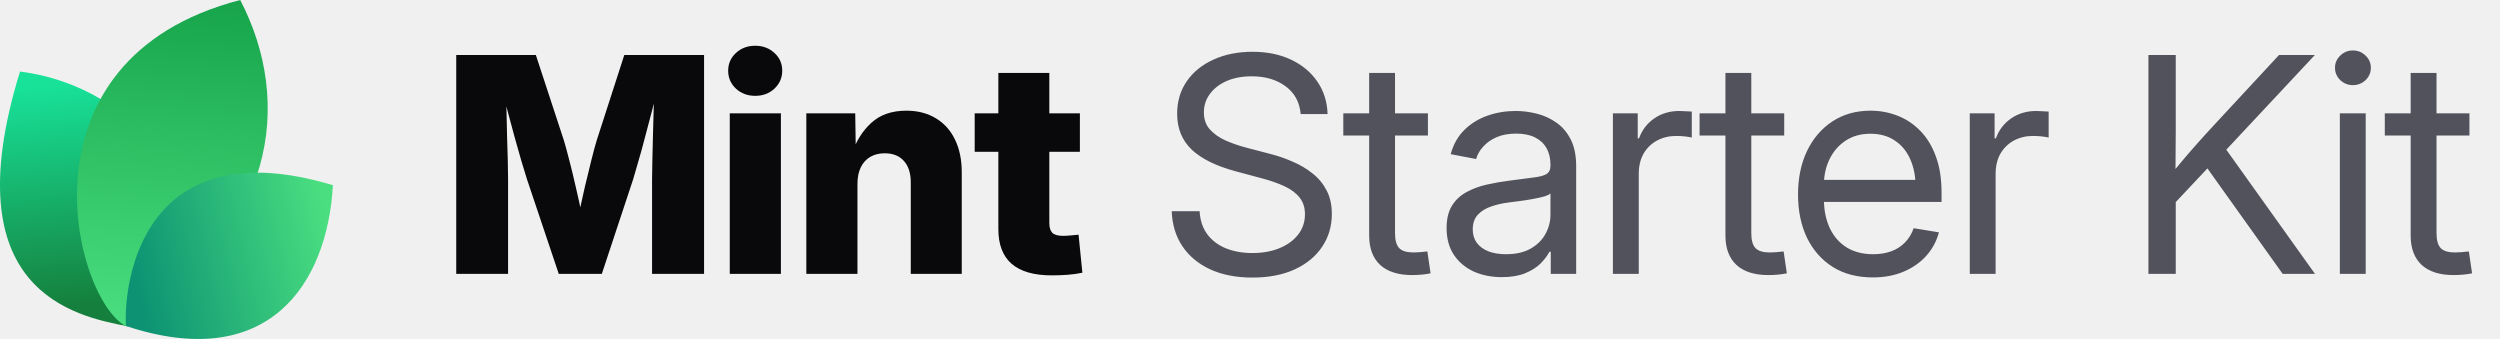
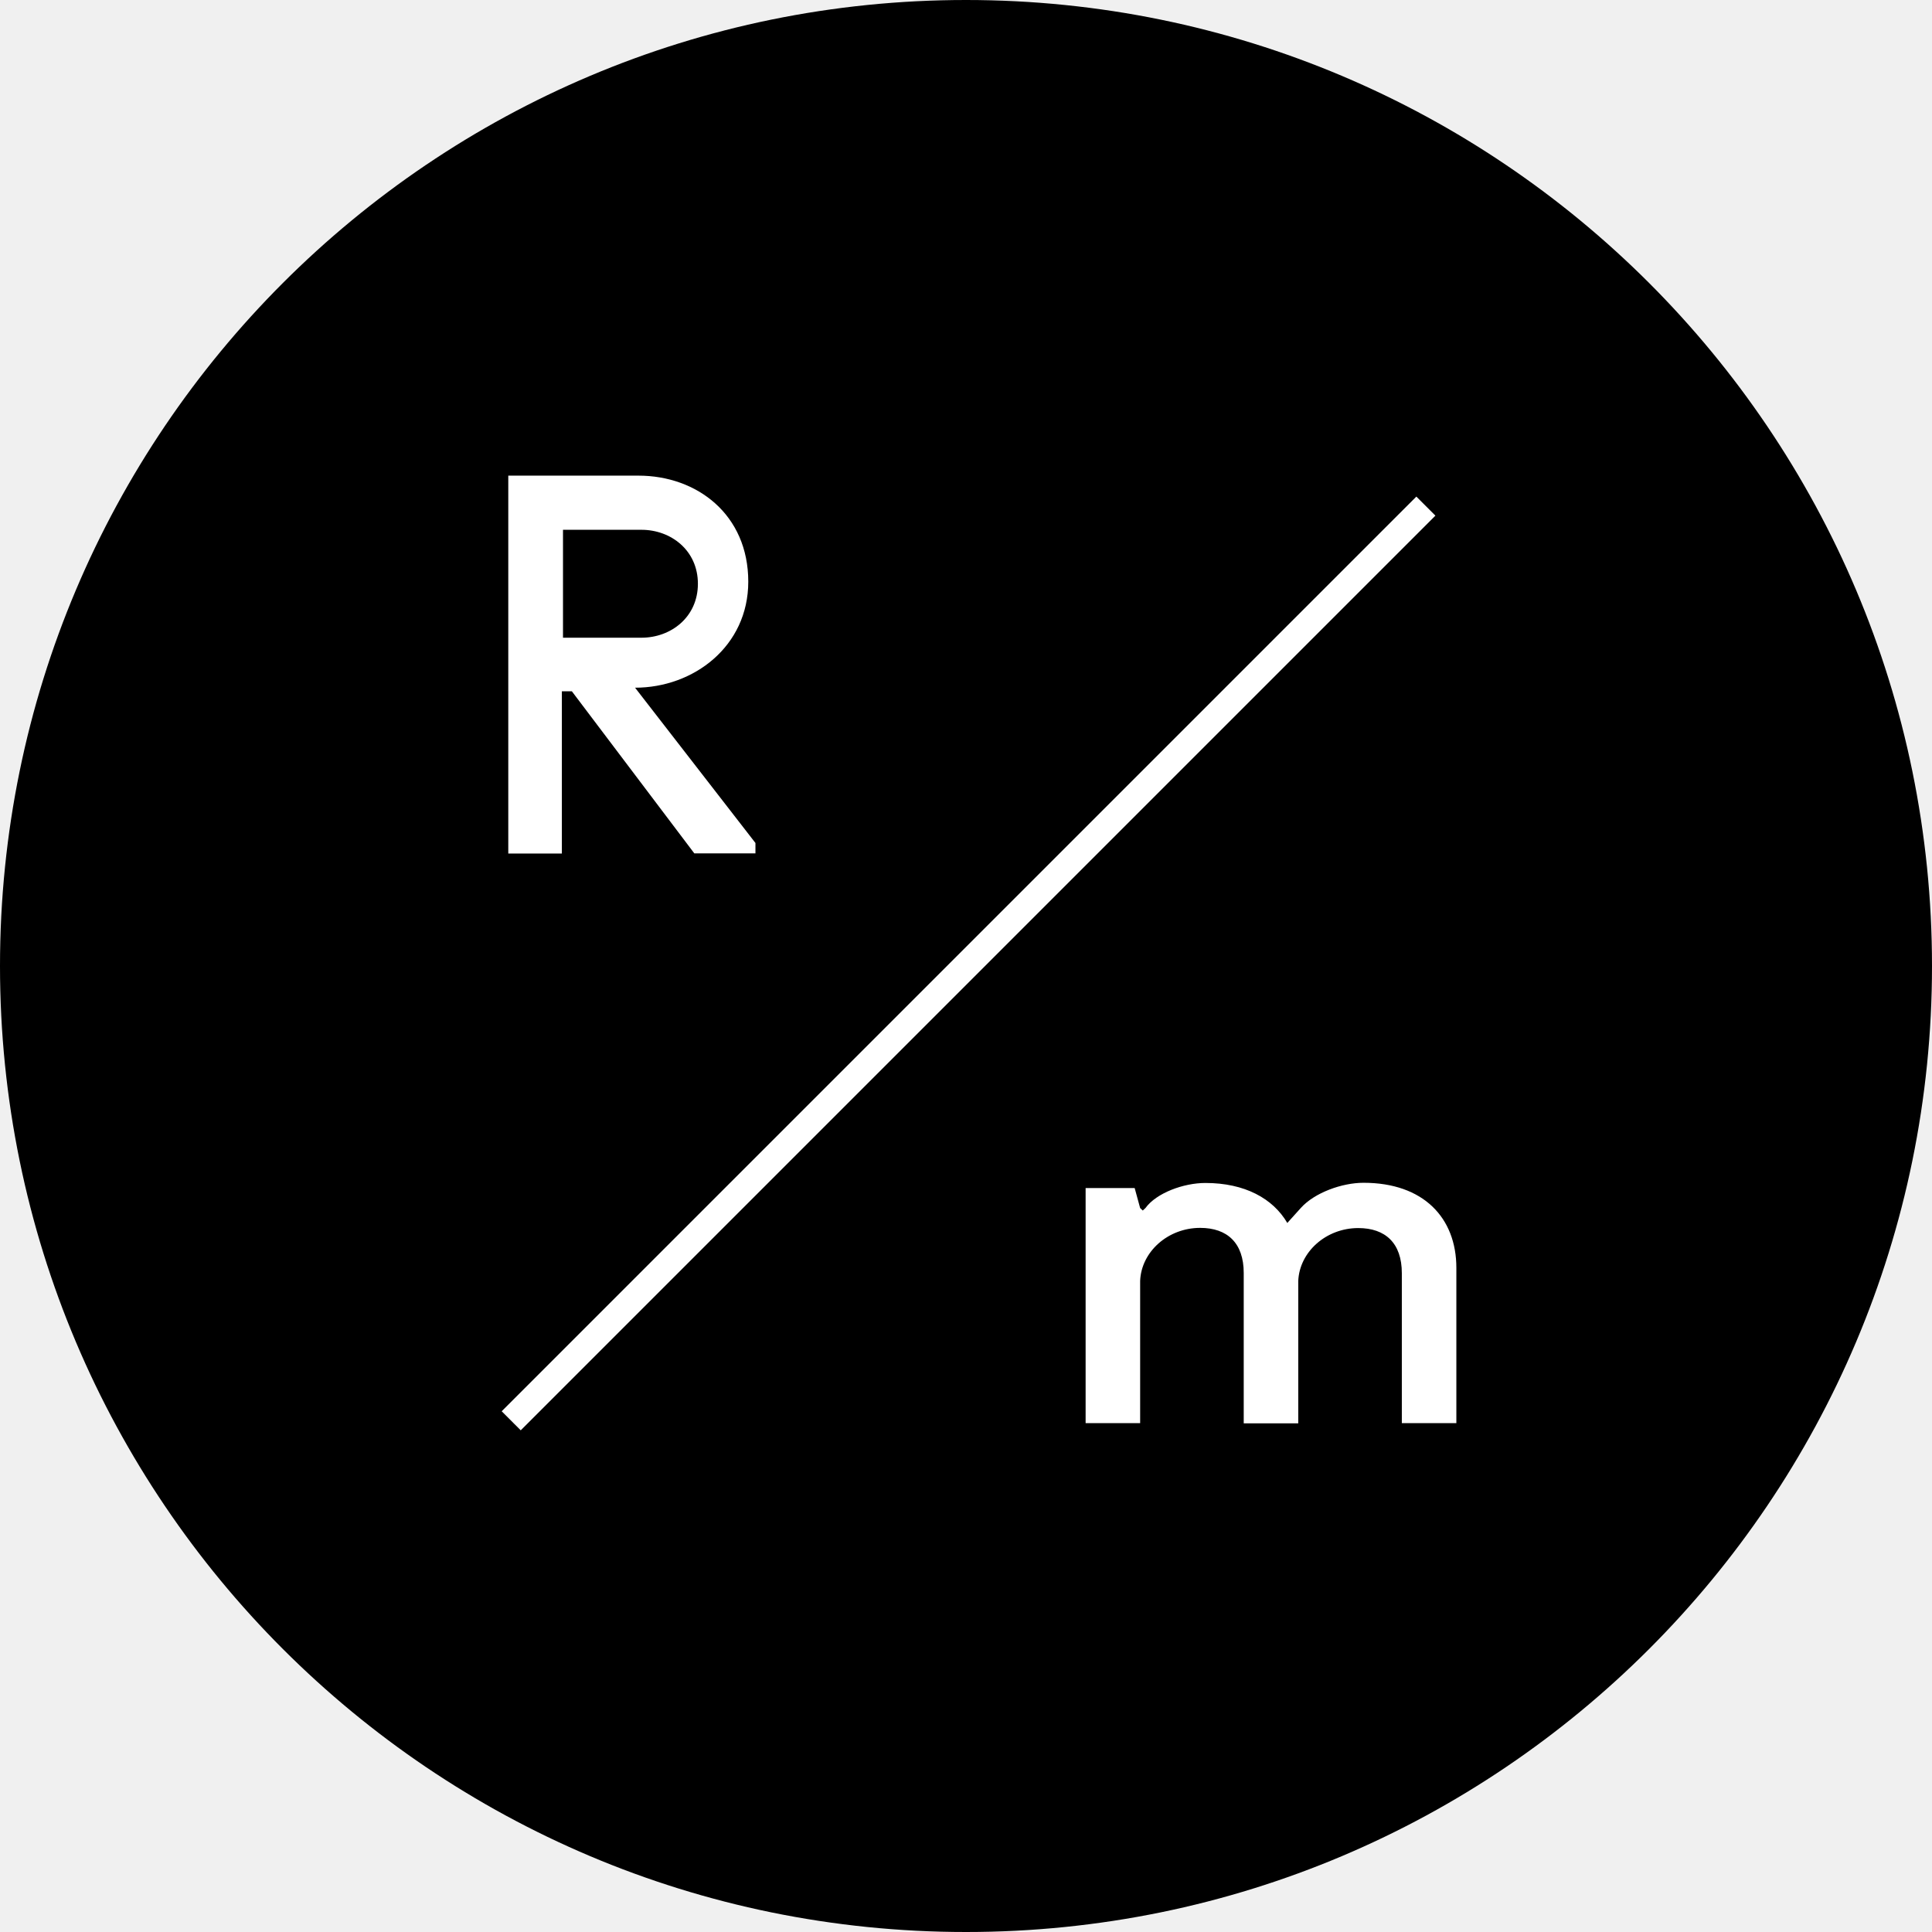
- <svg xmlns="http://www.w3.org/2000/svg" width="177" height="24" viewBox="0 0 177 24" fill="none">
-   <path d="M9.061 23.108C5.268 22.377 -3.391 20.627 1.417 5.064C9.634 6.099 16.973 14.064 9.061 23.108Z" fill="url(#paint0_linear_17557_2020)" />
-   <path d="M8.919 23.094C5.276 21.222 0.784 4.209 17.007 0C20.757 7.193 19.621 16.545 8.919 23.094Z" fill="url(#paint1_linear_17557_2020)" />
-   <path d="M8.914 23.079C8.735 19.882 10.159 9.085 23.57 13.111C23.181 20.123 18.984 26.418 8.914 23.079Z" fill="url(#paint2_linear_17557_2020)" />
-   <path d="M32.301 19.392V3.894H37.938L39.925 9.948C40.036 10.315 40.164 10.787 40.31 11.362C40.462 11.938 40.611 12.552 40.757 13.204C40.91 13.855 41.048 14.483 41.173 15.086C41.305 15.682 41.412 16.192 41.495 16.615H40.695C40.771 16.192 40.871 15.682 40.996 15.086C41.128 14.49 41.267 13.866 41.412 13.214C41.565 12.562 41.714 11.948 41.86 11.373C42.005 10.79 42.133 10.315 42.244 9.948L44.2 3.894H49.848V19.392H46.166V12.704C46.166 12.357 46.173 11.917 46.187 11.383C46.2 10.849 46.214 10.27 46.228 9.646C46.249 9.022 46.266 8.391 46.28 7.753C46.301 7.115 46.311 6.519 46.311 5.964H46.623C46.485 6.561 46.332 7.181 46.166 7.826C45.999 8.471 45.833 9.102 45.666 9.719C45.507 10.336 45.351 10.901 45.198 11.414C45.053 11.928 44.928 12.357 44.824 12.704L42.608 19.392H39.561L37.314 12.704C37.203 12.357 37.072 11.928 36.919 11.414C36.773 10.901 36.614 10.34 36.441 9.729C36.274 9.112 36.104 8.481 35.931 7.836C35.764 7.192 35.608 6.567 35.463 5.964H35.827C35.834 6.512 35.844 7.105 35.858 7.743C35.872 8.374 35.886 9.005 35.9 9.636C35.92 10.26 35.938 10.839 35.952 11.373C35.965 11.907 35.972 12.351 35.972 12.704V19.392H32.301ZM51.668 19.392V8.024H55.288V19.392H51.668ZM53.468 6.786C52.927 6.786 52.473 6.616 52.105 6.276C51.738 5.93 51.554 5.507 51.554 5.007C51.554 4.508 51.738 4.088 52.105 3.749C52.473 3.409 52.927 3.239 53.468 3.239C54.009 3.239 54.463 3.409 54.83 3.749C55.198 4.082 55.382 4.501 55.382 5.007C55.382 5.507 55.198 5.93 54.83 6.276C54.463 6.616 54.009 6.786 53.468 6.786ZM60.708 13.027V19.392H57.088V8.024H60.551L60.593 10.967H60.281C60.593 10.024 61.061 9.268 61.685 8.7C62.309 8.124 63.138 7.836 64.171 7.836C64.975 7.836 65.672 8.017 66.262 8.377C66.851 8.731 67.302 9.234 67.614 9.885C67.933 10.537 68.092 11.307 68.092 12.194V19.392H64.483V12.912C64.483 12.26 64.32 11.754 63.994 11.394C63.675 11.033 63.221 10.853 62.632 10.853C62.25 10.853 61.914 10.936 61.623 11.102C61.332 11.269 61.106 11.515 60.947 11.841C60.787 12.16 60.708 12.555 60.708 13.027ZM76.456 8.024V10.749H69.008V8.024H76.456ZM70.683 5.163H74.292V15.783C74.292 16.102 74.361 16.334 74.5 16.48C74.646 16.625 74.899 16.698 75.259 16.698C75.405 16.698 75.596 16.688 75.831 16.667C76.074 16.646 76.251 16.629 76.362 16.615L76.632 19.309C76.313 19.378 75.963 19.427 75.582 19.455C75.207 19.482 74.836 19.496 74.469 19.496C73.2 19.496 72.25 19.222 71.619 18.674C70.995 18.127 70.683 17.308 70.683 16.22V5.163Z" fill="#09090B" />
-   <path d="M88.667 19.652C87.523 19.652 86.528 19.458 85.682 19.07C84.843 18.681 84.188 18.137 83.716 17.437C83.245 16.736 82.992 15.908 82.957 14.951H84.933C84.968 15.596 85.148 16.14 85.474 16.584C85.8 17.021 86.24 17.354 86.795 17.582C87.35 17.804 87.974 17.915 88.667 17.915C89.388 17.915 90.026 17.801 90.581 17.572C91.143 17.343 91.583 17.024 91.902 16.615C92.228 16.199 92.391 15.717 92.391 15.169C92.391 14.698 92.266 14.306 92.017 13.994C91.767 13.675 91.413 13.408 90.956 13.193C90.498 12.978 89.954 12.787 89.323 12.621L87.502 12.132C86.123 11.765 85.082 11.255 84.382 10.603C83.689 9.944 83.342 9.095 83.342 8.055C83.342 7.174 83.571 6.404 84.028 5.746C84.486 5.087 85.117 4.577 85.921 4.217C86.726 3.849 87.645 3.666 88.678 3.666C89.718 3.666 90.63 3.853 91.413 4.227C92.204 4.602 92.824 5.122 93.275 5.787C93.726 6.446 93.965 7.209 93.993 8.076H92.089C92.013 7.23 91.656 6.574 91.018 6.11C90.387 5.638 89.586 5.403 88.615 5.403C87.95 5.403 87.36 5.513 86.847 5.735C86.341 5.957 85.946 6.262 85.661 6.651C85.377 7.032 85.235 7.469 85.235 7.961C85.235 8.447 85.377 8.849 85.661 9.168C85.946 9.48 86.317 9.74 86.774 9.948C87.232 10.149 87.724 10.319 88.251 10.457L89.884 10.884C90.439 11.023 90.977 11.206 91.496 11.435C92.023 11.657 92.495 11.934 92.911 12.267C93.334 12.593 93.67 12.995 93.92 13.474C94.17 13.945 94.294 14.504 94.294 15.149C94.294 16.015 94.066 16.788 93.608 17.468C93.157 18.148 92.512 18.681 91.673 19.07C90.834 19.458 89.832 19.652 88.667 19.652ZM101.097 8.024V9.594H95.106V8.024H101.097ZM96.937 5.163H98.767V16.521C98.767 17 98.865 17.347 99.059 17.562C99.26 17.77 99.6 17.874 100.078 17.874C100.21 17.874 100.366 17.867 100.546 17.853C100.733 17.832 100.903 17.815 101.056 17.801L101.285 19.351C101.097 19.392 100.886 19.423 100.65 19.444C100.414 19.465 100.189 19.475 99.974 19.475C98.996 19.475 98.244 19.236 97.717 18.758C97.197 18.272 96.937 17.579 96.937 16.677V5.163ZM106.33 19.621C105.595 19.621 104.932 19.489 104.343 19.226C103.754 18.955 103.285 18.564 102.939 18.05C102.592 17.53 102.419 16.896 102.419 16.147C102.419 15.495 102.547 14.965 102.804 14.556C103.06 14.146 103.403 13.828 103.833 13.599C104.263 13.363 104.742 13.186 105.269 13.068C105.796 12.95 106.333 12.857 106.881 12.787C107.574 12.69 108.132 12.617 108.555 12.569C108.978 12.52 109.287 12.441 109.481 12.33C109.675 12.212 109.772 12.014 109.772 11.737V11.654C109.772 11.203 109.679 10.815 109.492 10.489C109.311 10.163 109.041 9.91 108.68 9.729C108.32 9.549 107.872 9.459 107.338 9.459C106.805 9.459 106.34 9.546 105.945 9.719C105.556 9.892 105.241 10.118 104.998 10.395C104.755 10.665 104.593 10.953 104.509 11.258L102.71 10.915C102.897 10.222 103.22 9.65 103.677 9.199C104.135 8.748 104.679 8.412 105.31 8.19C105.941 7.968 106.607 7.857 107.307 7.857C107.8 7.857 108.295 7.92 108.795 8.044C109.301 8.169 109.765 8.381 110.188 8.679C110.611 8.97 110.951 9.369 111.208 9.875C111.464 10.374 111.593 11.005 111.593 11.768V19.392H109.793V17.822H109.7C109.568 18.085 109.363 18.359 109.086 18.643C108.809 18.921 108.444 19.153 107.994 19.34C107.543 19.527 106.988 19.621 106.33 19.621ZM106.621 17.998C107.321 17.998 107.904 17.867 108.368 17.603C108.84 17.333 109.19 16.986 109.419 16.563C109.654 16.133 109.772 15.682 109.772 15.211V13.692C109.703 13.769 109.554 13.841 109.325 13.911C109.096 13.973 108.829 14.032 108.524 14.088C108.226 14.143 107.921 14.192 107.609 14.233C107.304 14.275 107.033 14.309 106.798 14.337C106.354 14.393 105.938 14.49 105.549 14.628C105.168 14.76 104.86 14.954 104.624 15.211C104.388 15.467 104.27 15.811 104.27 16.241C104.27 16.615 104.367 16.934 104.561 17.198C104.762 17.461 105.04 17.662 105.393 17.801C105.747 17.933 106.156 17.998 106.621 17.998ZM114.193 19.392V8.024H115.951V9.792H116.045C116.253 9.209 116.61 8.741 117.116 8.388C117.622 8.034 118.219 7.857 118.905 7.857C119.058 7.857 119.217 7.864 119.384 7.878C119.55 7.885 119.682 7.892 119.779 7.899V9.74C119.716 9.719 119.578 9.695 119.363 9.667C119.155 9.639 118.922 9.625 118.666 9.625C118.174 9.625 117.726 9.733 117.324 9.948C116.922 10.163 116.603 10.471 116.367 10.874C116.138 11.276 116.024 11.758 116.024 12.319V19.392H114.193ZM126.322 8.024V9.594H120.33V8.024H126.322ZM122.161 5.163H123.992V16.521C123.992 17 124.089 17.347 124.283 17.562C124.484 17.77 124.824 17.874 125.302 17.874C125.434 17.874 125.59 17.867 125.77 17.853C125.958 17.832 126.127 17.815 126.28 17.801L126.509 19.351C126.322 19.392 126.11 19.423 125.874 19.444C125.639 19.465 125.413 19.475 125.198 19.475C124.221 19.475 123.468 19.236 122.941 18.758C122.421 18.272 122.161 17.579 122.161 16.677V5.163ZM132.604 19.642C131.502 19.642 130.555 19.396 129.765 18.903C128.974 18.404 128.364 17.714 127.934 16.834C127.511 15.946 127.3 14.927 127.3 13.775C127.3 12.611 127.511 11.584 127.934 10.697C128.364 9.802 128.964 9.102 129.734 8.596C130.51 8.089 131.408 7.836 132.428 7.836C133.1 7.836 133.738 7.954 134.341 8.19C134.952 8.426 135.489 8.783 135.954 9.261C136.425 9.74 136.793 10.343 137.056 11.071C137.327 11.792 137.462 12.645 137.462 13.63V14.296H128.433V12.735H136.463L135.631 13.297C135.631 12.541 135.506 11.876 135.257 11.3C135.007 10.725 134.643 10.277 134.165 9.958C133.686 9.632 133.107 9.469 132.428 9.469C131.748 9.469 131.162 9.632 130.67 9.958C130.177 10.284 129.796 10.725 129.526 11.279C129.262 11.827 129.13 12.441 129.13 13.12V14.046C129.13 14.864 129.273 15.572 129.557 16.168C129.841 16.757 130.243 17.211 130.763 17.53C131.283 17.842 131.901 17.998 132.615 17.998C133.093 17.998 133.523 17.929 133.905 17.79C134.293 17.645 134.619 17.433 134.882 17.156C135.153 16.879 135.354 16.546 135.486 16.157L137.275 16.449C137.108 17.08 136.81 17.634 136.38 18.113C135.95 18.591 135.413 18.966 134.768 19.236C134.123 19.507 133.402 19.642 132.604 19.642ZM139.459 19.392V8.024H141.217V9.792H141.311C141.519 9.209 141.876 8.741 142.382 8.388C142.888 8.034 143.485 7.857 144.171 7.857C144.324 7.857 144.483 7.864 144.649 7.878C144.816 7.885 144.948 7.892 145.045 7.899V9.74C144.982 9.719 144.844 9.695 144.629 9.667C144.421 9.639 144.188 9.625 143.932 9.625C143.439 9.625 142.992 9.733 142.59 9.948C142.188 10.163 141.869 10.471 141.633 10.874C141.404 11.276 141.29 11.758 141.29 12.319V19.392H139.459ZM153.429 14.961V12.715C153.783 12.257 154.136 11.82 154.49 11.404C154.844 10.981 155.204 10.565 155.572 10.156C155.939 9.74 156.314 9.327 156.695 8.918L161.355 3.894H163.893L157.277 10.967H157.184L153.429 14.961ZM152.108 19.392V3.894H154.043V9.241L154.022 12.559L154.043 13.505V19.392H152.108ZM161.615 19.392L155.967 11.477L157.173 9.969L163.903 19.392H161.615ZM165.661 19.392V8.024H167.492V19.392H165.661ZM166.587 6.027C166.24 6.027 165.942 5.909 165.692 5.673C165.443 5.43 165.318 5.139 165.318 4.799C165.318 4.459 165.443 4.172 165.692 3.936C165.942 3.693 166.24 3.572 166.587 3.572C166.934 3.572 167.232 3.693 167.482 3.936C167.731 4.172 167.856 4.459 167.856 4.799C167.856 5.139 167.731 5.43 167.482 5.673C167.232 5.909 166.934 6.027 166.587 6.027ZM174.836 8.024V9.594H168.844V8.024H174.836ZM170.675 5.163H172.506V16.521C172.506 17 172.603 17.347 172.797 17.562C172.998 17.77 173.338 17.874 173.816 17.874C173.948 17.874 174.104 17.867 174.284 17.853C174.472 17.832 174.641 17.815 174.794 17.801L175.023 19.351C174.836 19.392 174.624 19.423 174.388 19.444C174.153 19.465 173.927 19.475 173.712 19.475C172.735 19.475 171.982 19.236 171.455 18.758C170.935 18.272 170.675 17.579 170.675 16.677V5.163Z" fill="#52525C" />
-   <defs>
-     <linearGradient id="paint0_linear_17557_2020" x1="3.776" y1="5.916" x2="5.232" y2="21.559" gradientUnits="userSpaceOnUse">
-       <stop stop-color="#18E299" />
-       <stop offset="1" stop-color="#15803D" />
-     </linearGradient>
-     <linearGradient id="paint1_linear_17557_2020" x1="12.171" y1="-0.718" x2="10.19" y2="22.983" gradientUnits="userSpaceOnUse">
-       <stop stop-color="#16A34A" />
-       <stop offset="1" stop-color="#4ADE80" />
-     </linearGradient>
-     <linearGradient id="paint2_linear_17557_2020" x1="23.133" y1="15.353" x2="9.338" y2="18.52" gradientUnits="userSpaceOnUse">
-       <stop stop-color="#4ADE80" />
-       <stop offset="1" stop-color="#0D9373" />
-     </linearGradient>
-   </defs>
+ <svg xmlns="http://www.w3.org/2000/svg" width="1024" height="1024" viewBox="0 0 1024 1024" fill="none">
+   <path d="M512 1024C794.77 1024 1024 794.77 1024 512C1024 229.23 794.77 0 512 0C229.23 0 0 229.23 0 512C0 794.77 229.23 1024 512 1024Z" fill="black" />
+   <path fill-rule="evenodd" clip-rule="evenodd" d="M743 754.5V674.8C743 658.9 734.3 650.9 719.9 650.9C702.8 650.9 688.7 663.6 688.1 679V754.4H659.2V674.7C659.2 658.8 650.5 650.8 636.1 650.8C619 650.8 604.9 663.5 604.3 678.9V754.3H575.4V629.7H601.4L604.3 640.3L605.7 641.6L607.1 640.3C612.9 632.3 627.3 627 638.9 627C659.7 627 674.7 635.2 682.3 648.2L689.5 640.2C696.7 632.2 711.2 626.9 722.7 626.9C754.5 626.9 771.9 645.5 771.9 672V754.3H743V754.5ZM265.9 748L750.7 263.2L760.8 273.3L276 758.1L265.9 748ZM303.1 366.4H297.8V452.4H269.4V252.1H338.4C369.4 252.1 396.6 272.7 396.6 308.3C396.6 342.6 367.6 364.5 336.6 364.5L400.4 446.8V452.3H368L303.1 366.4ZM340 338C355.6 338 369.9 327.1 369.9 309.4C369.9 291.7 355.6 280.8 340 280.8H298.4V338H340Z" fill="white" />
</svg>
